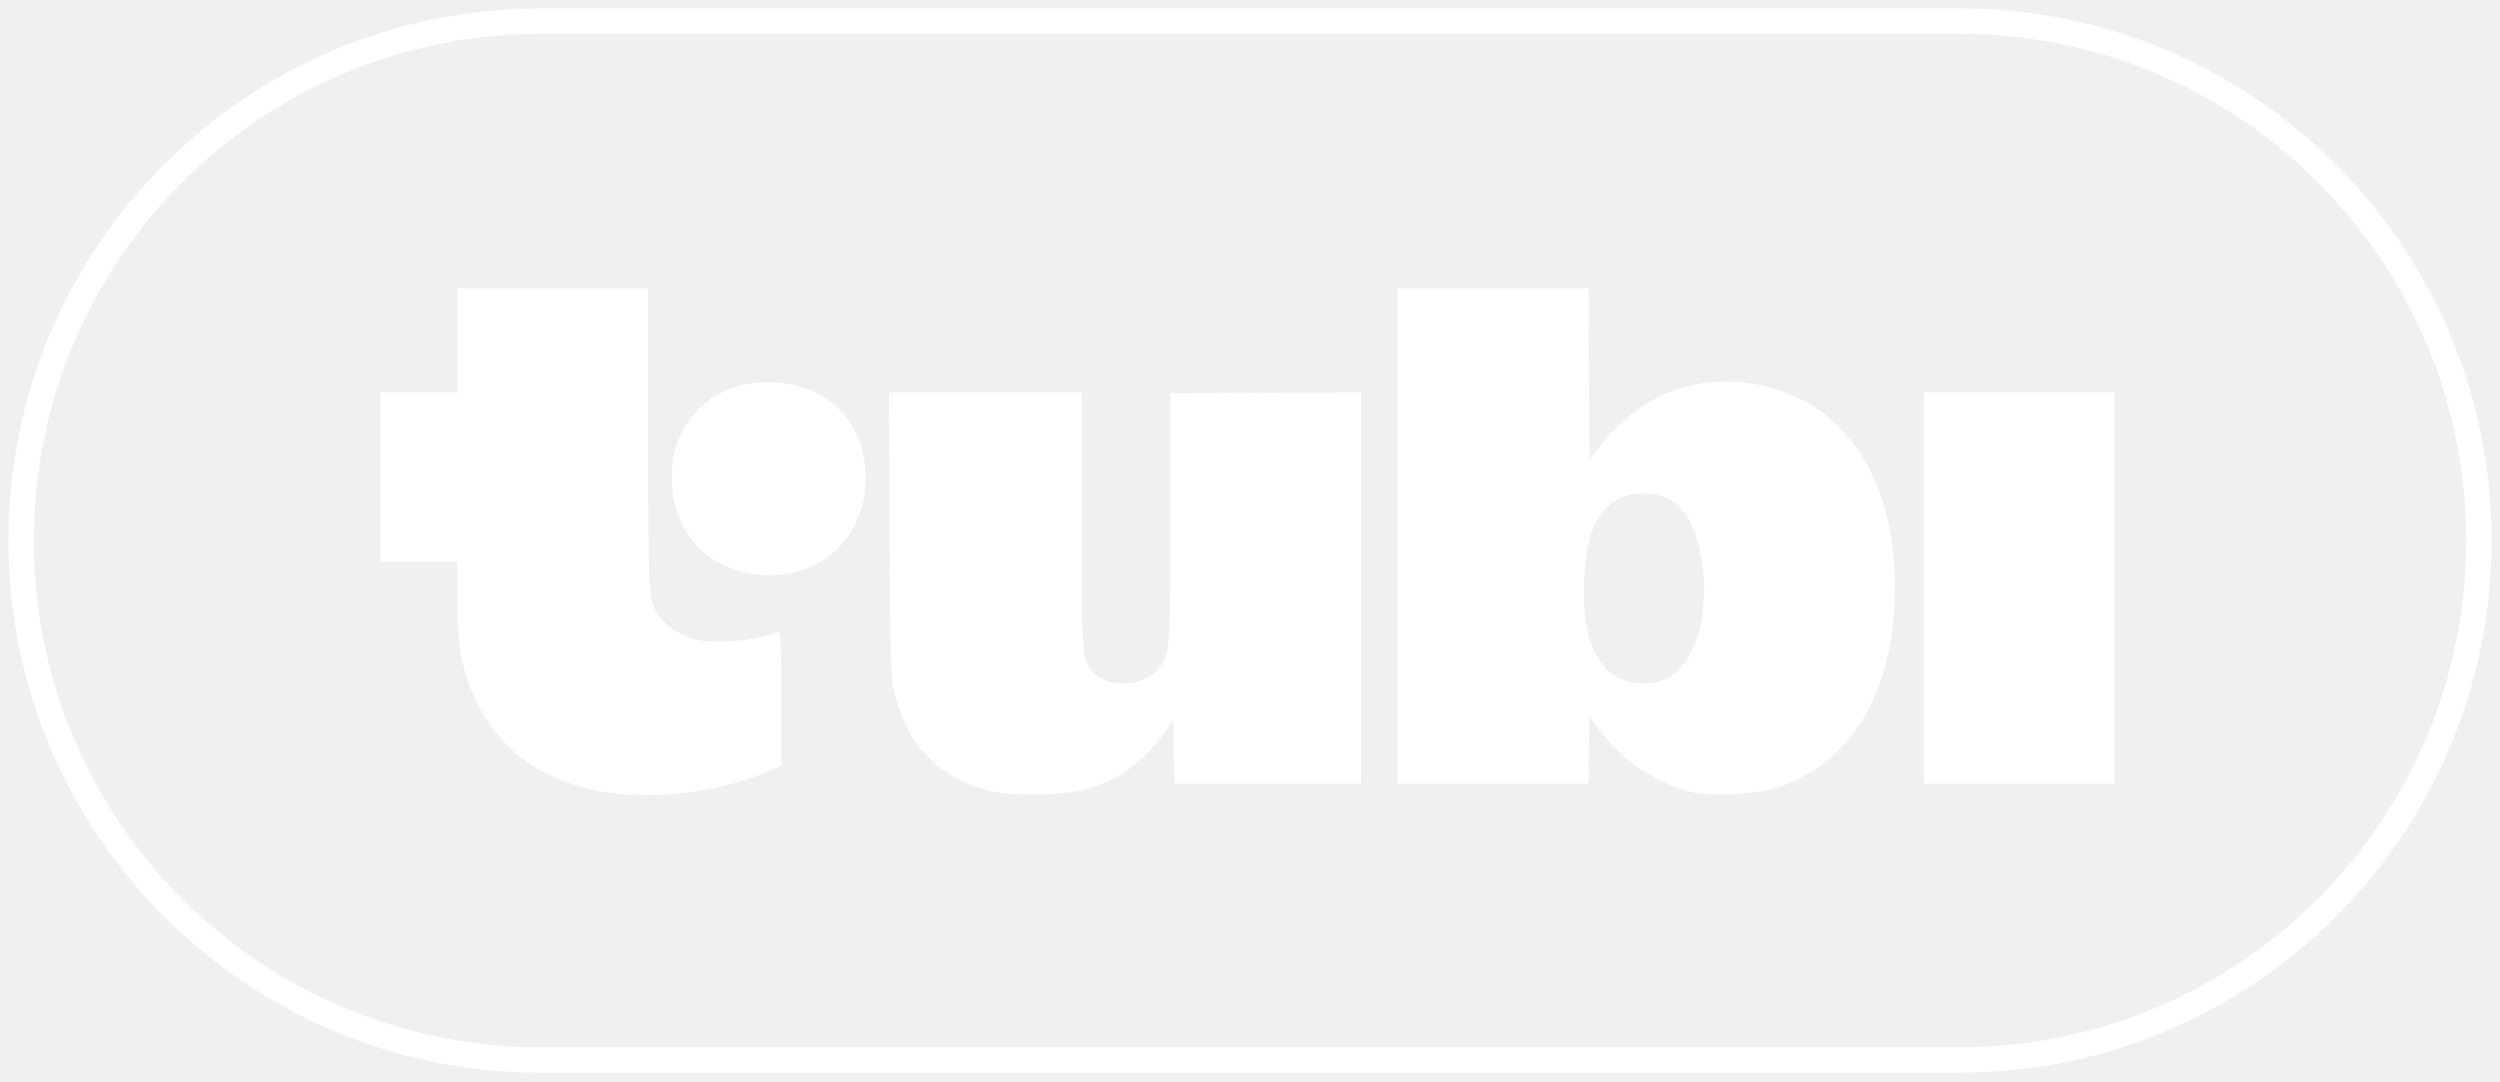
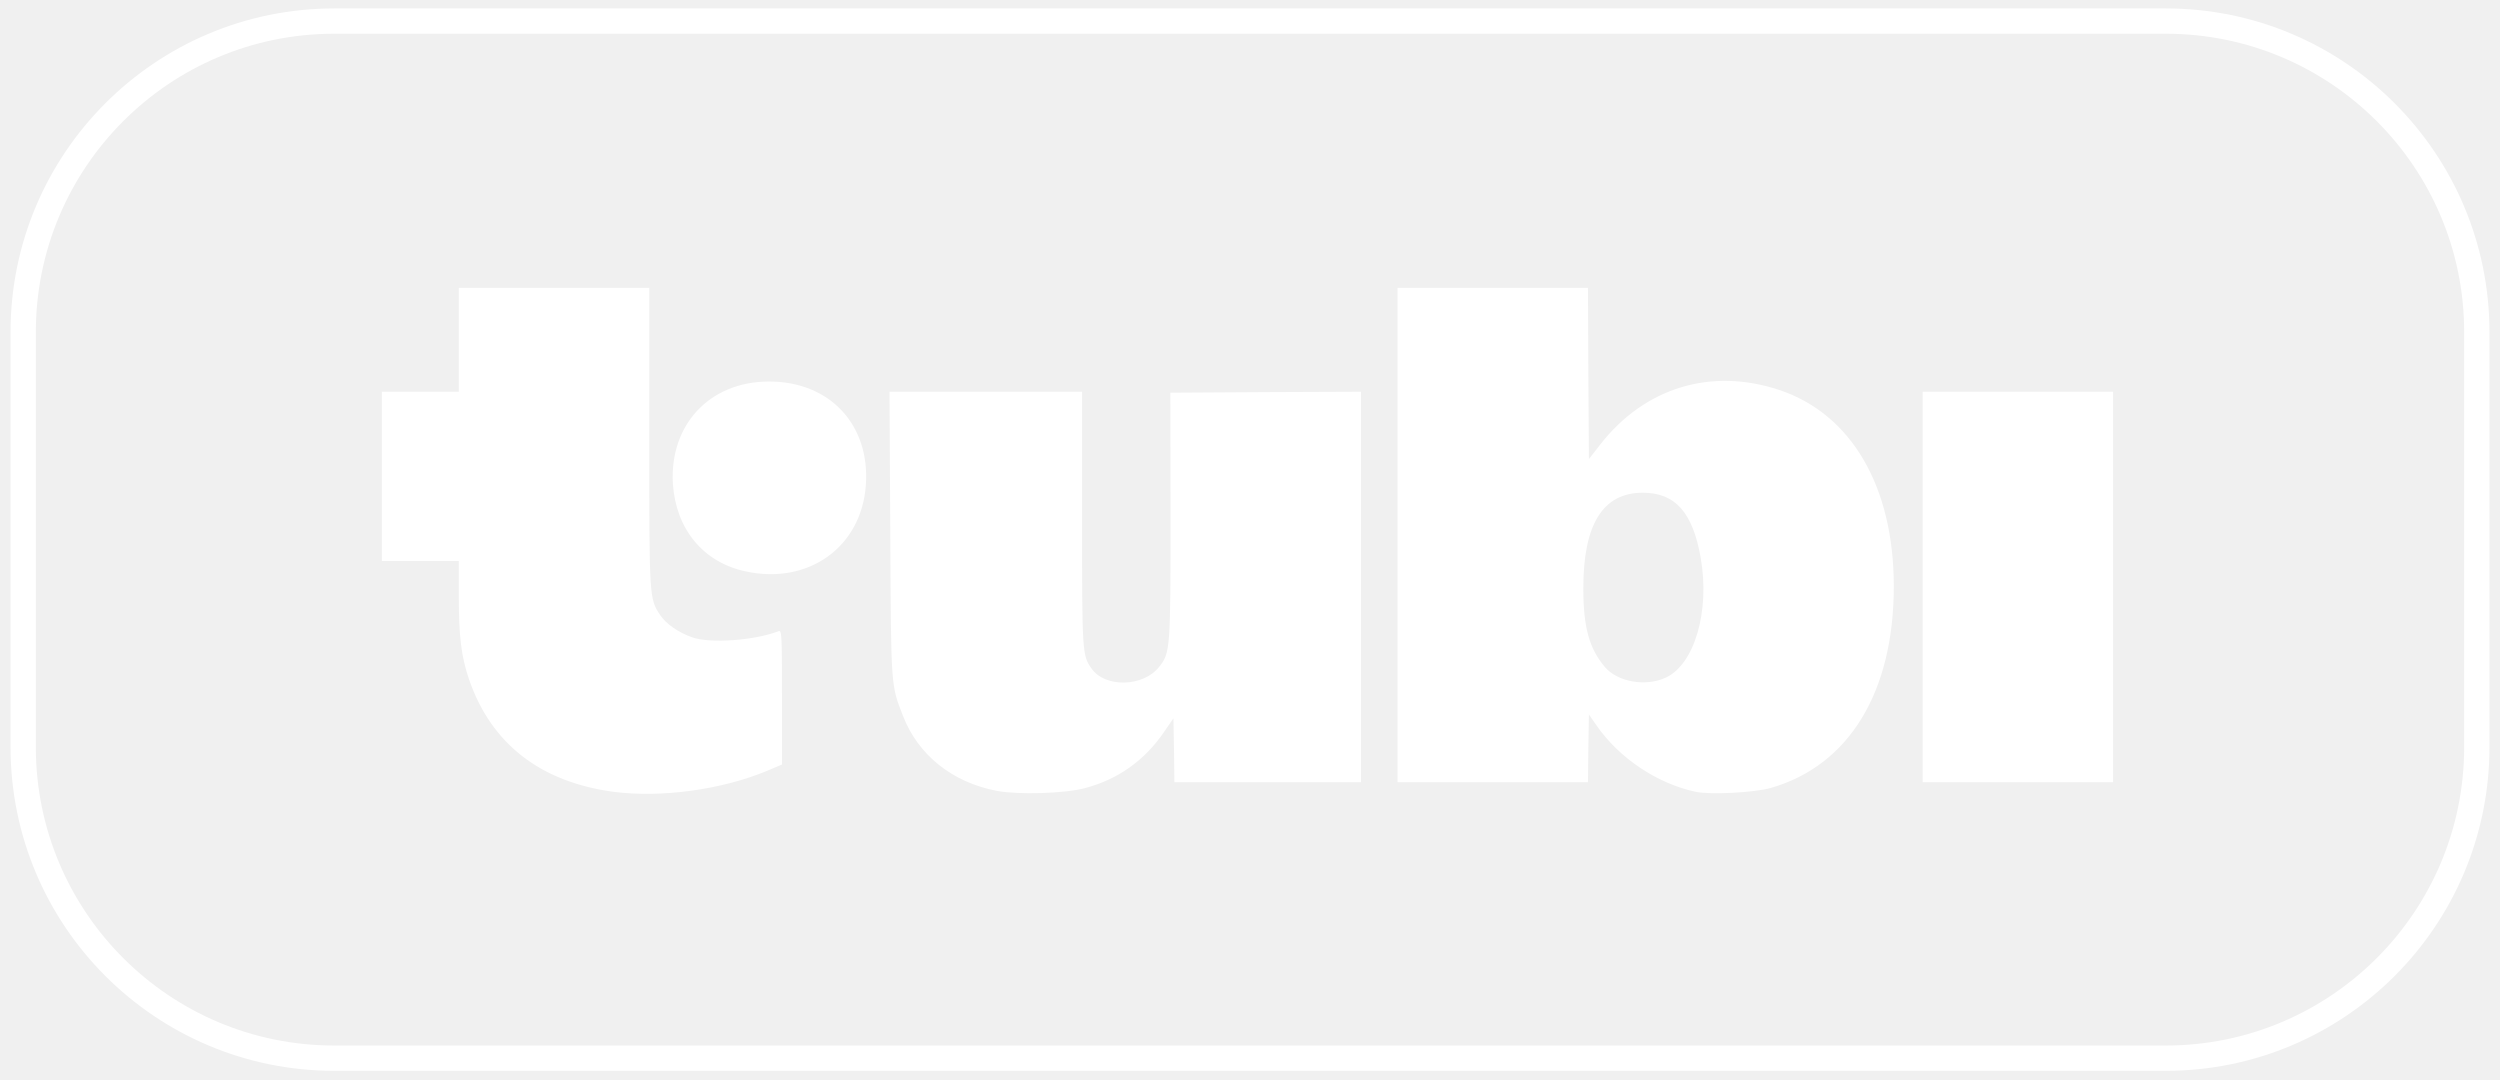
- <svg xmlns="http://www.w3.org/2000/svg" width="148" height="64" viewBox="0 0 148.00 64.0">
-   <rect x="1.25" y="1.25" width="145.5" height="61.5" rx="30.75" fill="none" stroke="#fff" stroke-width="1.5" />
-   <g transform="translate(0.52,0.07) scale(1)">
-     <g transform="translate(22,17.0) scale(0.1140684) translate(0,0)">
-       <path fill="#fff" fill-rule="evenodd" d="M120.5,262.0C82.4,256.9 56.8,237.0 45.3,203.5C41.3,191.7 40.0,181.3 40.0,160.9L40.0,142.0L20.0,142.0L0.0,142.0L0.0,98.0L0.0,54.0L20.0,54.0L40.0,54.0L40.0,27.0L40.0,0.0L89.5,0.0L139.0,0.0L139.0,77.3C139.0,161.4 139.0,161.5 144.6,170.0C147.7,174.7 154.2,179.2 161.4,181.7C170.7,185.0 193.8,183.3 206.2,178.5C207.9,177.8 208.0,179.9 208.0,212.8L208.0,247.8L200.2,251.1C176.7,260.9 145.2,265.2 120.5,262.0ZM319.7,261.5C296.6,257.1 278.8,242.9 270.9,222.5C264.6,206.2 264.7,208.5 264.3,127.7L263.9,54.0L313.9,54.0L364.0,54.0L364.0,119.8C364.0,190.2 364.1,191.1 369.0,198.0C376.1,208.0 395.9,207.5 404.1,197.0C409.9,189.8 410.0,187.6 410.0,118.0L409.9,54.5L459.5,54.2L509.0,54.0L509.0,155.5L509.0,257.0L460.5,257.0L412.0,257.0L411.8,240.4L411.5,223.8L406.6,230.9C396.5,245.7 382.6,255.6 365.4,260.1C354.8,262.9 330.9,263.6 319.7,261.5ZM683.1,262.0C663.1,257.8 643.1,244.4 631.4,227.4L627.5,221.8L627.2,239.4L627.0,257.0L577.5,257.0L528.0,257.0L528.0,128.5L528.0,0.0L577.5,-0.0L627.0,-0.0L627.2,44.5L627.5,89.0L633.5,81.3C656.6,51.8 691.1,41.3 726.5,53.1C763.9,65.6 785.9,103.2 786.0,154.8C786.1,210.0 762.8,248.3 722.0,260.0C713.5,262.4 690.7,263.6 683.1,262.0ZM801.0,155.5L801.0,54.0L850.5,54.0L900.0,54.0L900.0,155.5L900.0,257.0L850.5,257.0L801.0,257.0L801.0,155.5ZM667.5,202.6C682.4,195.7 690.5,168.0 685.6,140.3C681.5,116.8 672.4,106.5 655.5,106.5C634.7,106.5 624.5,123.0 624.6,156.5C624.6,176.4 627.7,187.5 635.7,197.0C642.3,204.9 657.1,207.5 667.5,202.6ZM189.1,147.4C167.1,142.7 152.9,125.5 151.3,102.0C149.4,71.3 170.3,48.8 201.0,48.7C232.7,48.5 253.9,71.1 251.6,102.6C249.3,134.8 221.7,154.5 189.1,147.4Z" />
+ <svg xmlns="http://www.w3.org/2000/svg" width="593" height="256" viewBox="0 0 148 64.0">
+   <rect x="1.25" y="1.25" width="145.5" height="61.5" rx="18.45" fill="none" stroke="#fff" stroke-width="1.5" />
+   <g transform="translate(0.000,0)">
+     <g transform="translate(0.52,0.07) scale(1)">
+       <g transform="translate(22,17.0) scale(0.1140684) translate(0,0)">
+         <path fill="#fff" fill-rule="evenodd" d="M120.5,262.0C82.4,256.9 56.8,237.0 45.3,203.5C41.3,191.7 40.0,181.3 40.0,160.9L40.0,142.0L20.0,142.0L0.0,142.0L0.0,98.0L0.0,54.0L20.0,54.0L40.0,54.0L40.0,27.0L40.0,0.0L89.5,0.0L139.0,0.0L139.0,77.3C139.0,161.4 139.0,161.5 144.6,170.0C147.7,174.7 154.2,179.2 161.4,181.7C170.7,185.0 193.8,183.3 206.2,178.5C207.9,177.8 208.0,179.9 208.0,212.8L208.0,247.8L200.2,251.1C176.7,260.9 145.2,265.2 120.5,262.0ZM319.7,261.5C296.6,257.1 278.8,242.9 270.9,222.5C264.6,206.2 264.7,208.5 264.3,127.7L263.9,54.0L313.9,54.0L364.0,54.0L364.0,119.8C364.0,190.2 364.1,191.1 369.0,198.0C376.1,208.0 395.9,207.5 404.1,197.0C409.9,189.8 410.0,187.6 410.0,118.0L409.9,54.5L459.5,54.2L509.0,54.0L509.0,155.5L509.0,257.0L460.5,257.0L412.0,257.0L411.8,240.4L411.5,223.8L406.6,230.9C396.5,245.7 382.6,255.6 365.4,260.1C354.8,262.9 330.9,263.6 319.7,261.5ZM683.1,262.0C663.1,257.8 643.1,244.4 631.4,227.4L627.5,221.8L627.2,239.4L627.0,257.0L577.5,257.0L528.0,257.0L528.0,128.5L528.0,0.0L577.5,-0.0L627.0,-0.0L627.2,44.5L627.5,89.0L633.5,81.3C656.6,51.8 691.1,41.3 726.5,53.1C763.9,65.6 785.9,103.2 786.0,154.8C786.1,210.0 762.8,248.3 722.0,260.0C713.5,262.4 690.7,263.6 683.1,262.0ZM801.0,155.5L801.0,54.0L850.5,54.0L900.0,54.0L900.0,155.5L900.0,257.0L850.5,257.0L801.0,257.0L801.0,155.5ZM667.5,202.6C682.4,195.7 690.5,168.0 685.6,140.3C681.5,116.8 672.4,106.5 655.5,106.5C634.7,106.5 624.5,123.0 624.6,156.5C624.6,176.4 627.7,187.5 635.7,197.0C642.3,204.9 657.1,207.5 667.5,202.6ZM189.1,147.4C167.1,142.7 152.9,125.5 151.3,102.0C149.4,71.3 170.3,48.8 201.0,48.7C232.7,48.5 253.9,71.1 251.6,102.6C249.3,134.8 221.7,154.5 189.1,147.4Z" />
+       </g>
    </g>
  </g>
</svg>
